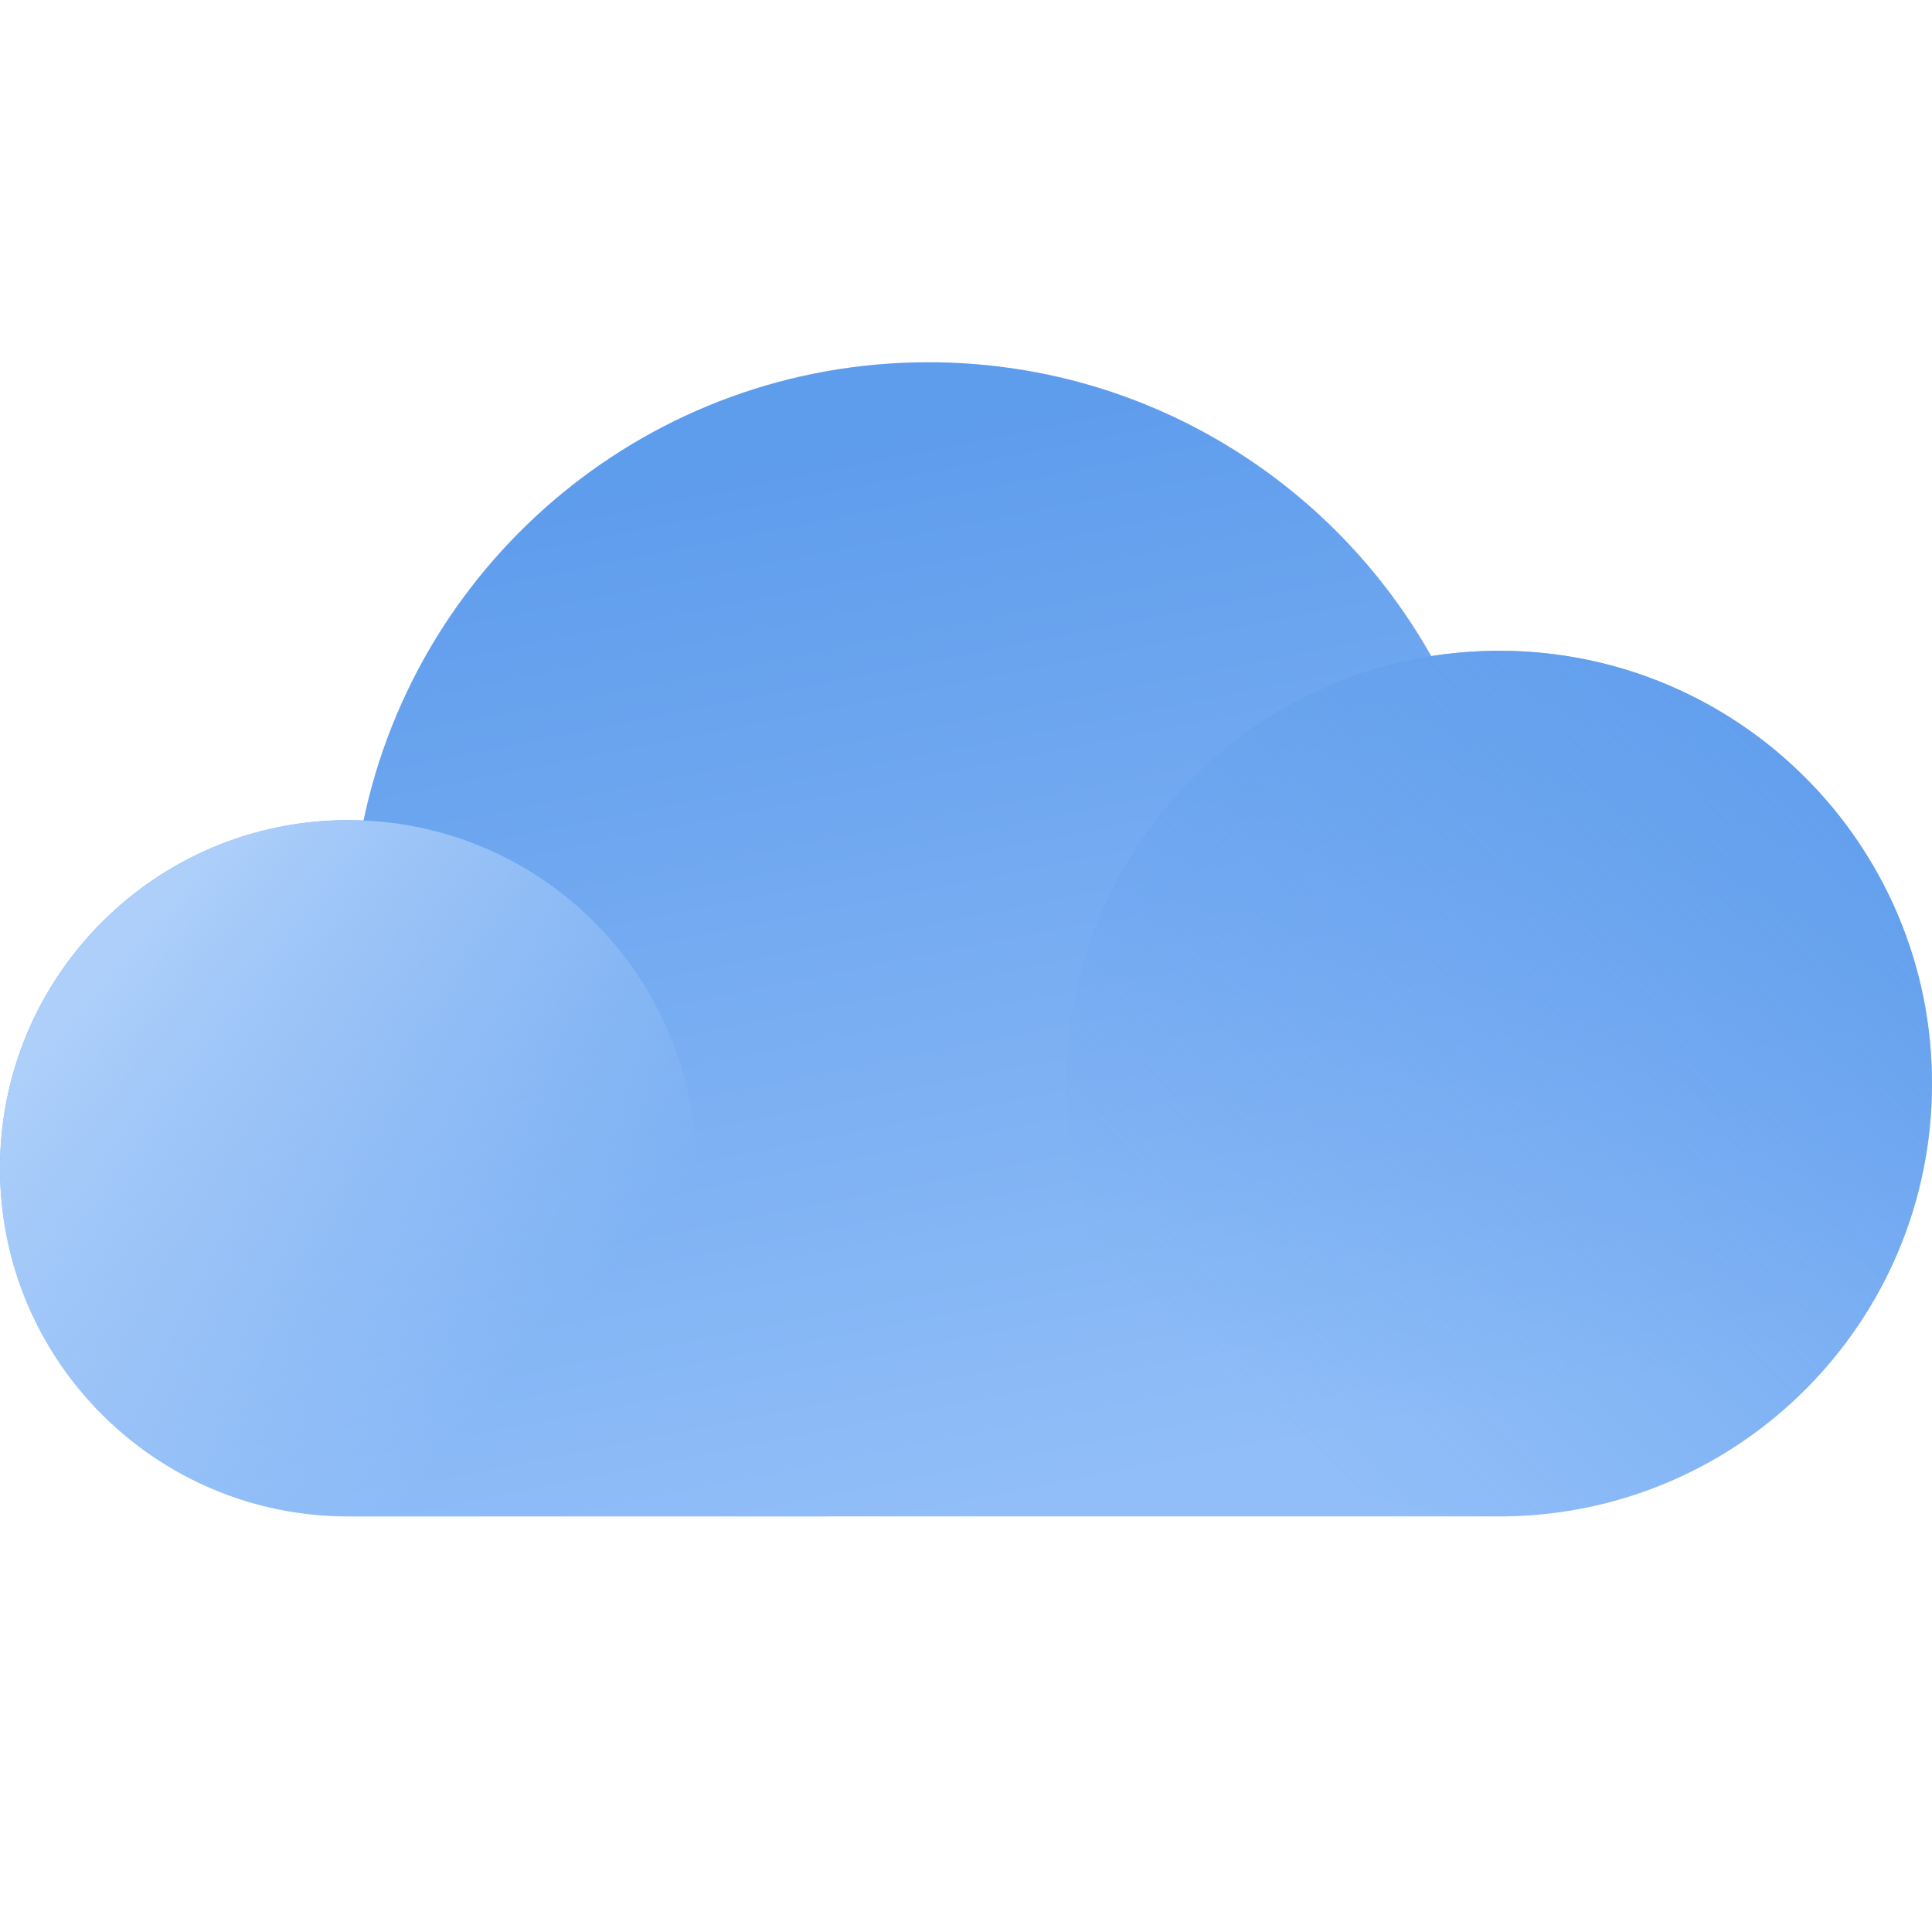
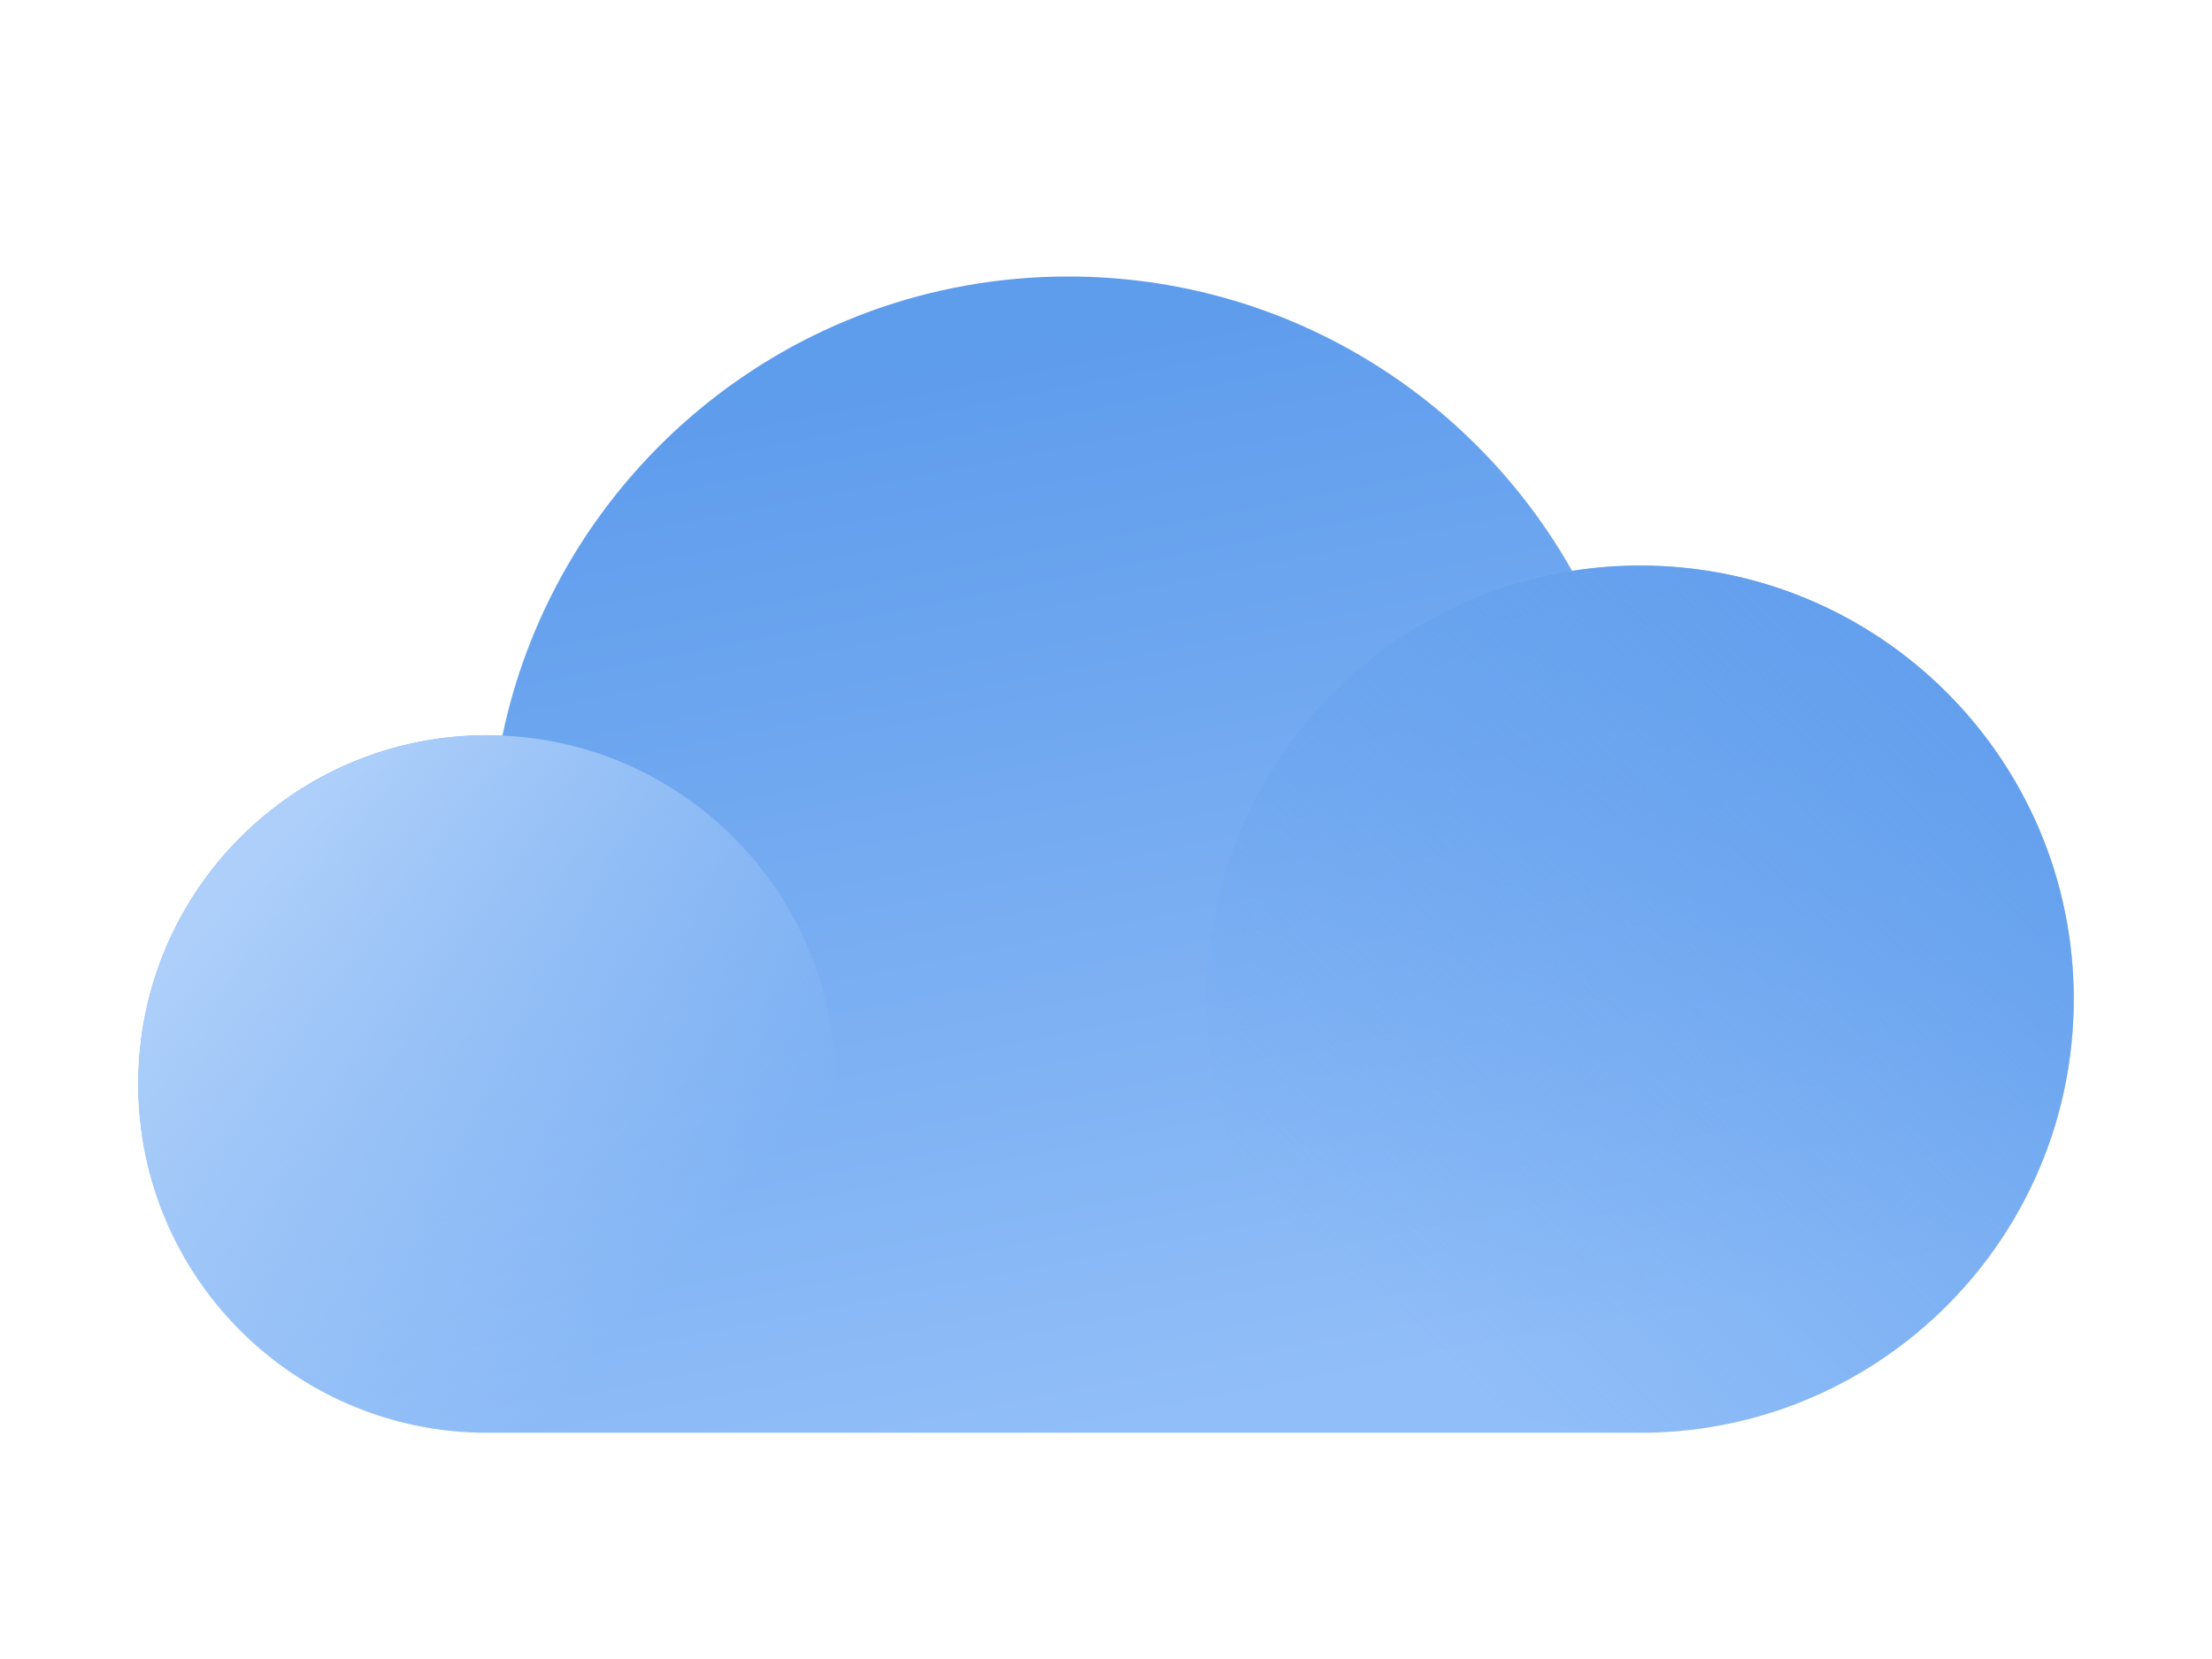
- <svg xmlns="http://www.w3.org/2000/svg" width="32" height="32" viewBox="0 0 32 32" fill="none">
-   <path d="M24.935 25.116C28.846 25.061 32 21.873 32 17.948C32 13.989 28.79 10.779 24.831 10.779C24.448 10.779 24.073 10.809 23.706 10.867C22.067 7.962 18.951 6 15.377 6C10.772 6 6.929 9.255 6.021 13.59C5.937 13.586 5.852 13.584 5.766 13.584C2.582 13.584 0 16.166 0 19.351C0 22.535 2.582 25.117 5.766 25.117C5.784 25.117 5.801 25.117 5.818 25.117L24.935 25.116Z" fill="url(#paint0_linear_33006_2600)" />
-   <ellipse cx="24.831" cy="17.948" rx="7.169" ry="7.169" fill="url(#paint1_linear_33006_2600)" />
-   <ellipse cx="5.766" cy="19.35" rx="5.766" ry="5.766" fill="url(#paint2_linear_33006_2600)" />
+ <svg xmlns="http://www.w3.org/2000/svg" width="32" height="24" viewBox="0 0 32 24" fill="none">
+   <path d="M23.818 20.727C27.241 20.678 30 17.889 30 14.454C30 10.99 27.192 8.182 23.727 8.182C23.392 8.182 23.064 8.208 22.743 8.259C21.308 5.716 18.582 4 15.454 4C11.426 4 8.062 6.848 7.268 10.641C7.195 10.638 7.12 10.636 7.045 10.636C4.259 10.636 2 12.895 2 15.682C2 18.468 4.259 20.727 7.045 20.727C7.061 20.727 7.076 20.727 7.091 20.727L23.818 20.727Z" fill="url(#paint0_linear_33288_23283)" />
+   <ellipse cx="23.727" cy="14.454" rx="6.273" ry="6.273" fill="url(#paint1_linear_33288_23283)" />
+   <circle cx="7.045" cy="15.682" r="5.045" fill="url(#paint2_linear_33288_23283)" />
  <defs>
-     <linearGradient id="paint0_linear_33006_2600" x1="12.5" y1="7.5" x2="16" y2="25.117" gradientUnits="userSpaceOnUse">
+     <linearGradient id="paint0_linear_33288_23283" x1="12.938" y1="5.312" x2="16" y2="20.727" gradientUnits="userSpaceOnUse">
      <stop stop-color="#5E9CEC" />
      <stop offset="1" stop-color="#91BEF8" />
    </linearGradient>
-     <linearGradient id="paint1_linear_33006_2600" x1="32" y1="11.87" x2="20.675" y2="23.247" gradientUnits="userSpaceOnUse">
+     <linearGradient id="paint1_linear_33288_23283" x1="30" y1="9.136" x2="20.09" y2="19.091" gradientUnits="userSpaceOnUse">
      <stop stop-color="#5E9CEC" />
      <stop offset="1" stop-color="#6BA5EF" stop-opacity="0" />
    </linearGradient>
-     <linearGradient id="paint2_linear_33006_2600" x1="2.13" y1="15.61" x2="9.455" y2="21.792" gradientUnits="userSpaceOnUse">
+     <linearGradient id="paint2_linear_33288_23283" x1="3.864" y1="12.409" x2="10.273" y2="17.819" gradientUnits="userSpaceOnUse">
      <stop stop-color="#ADCFFA" />
      <stop offset="1" stop-color="#ADCFFA" stop-opacity="0" />
    </linearGradient>
  </defs>
</svg>
